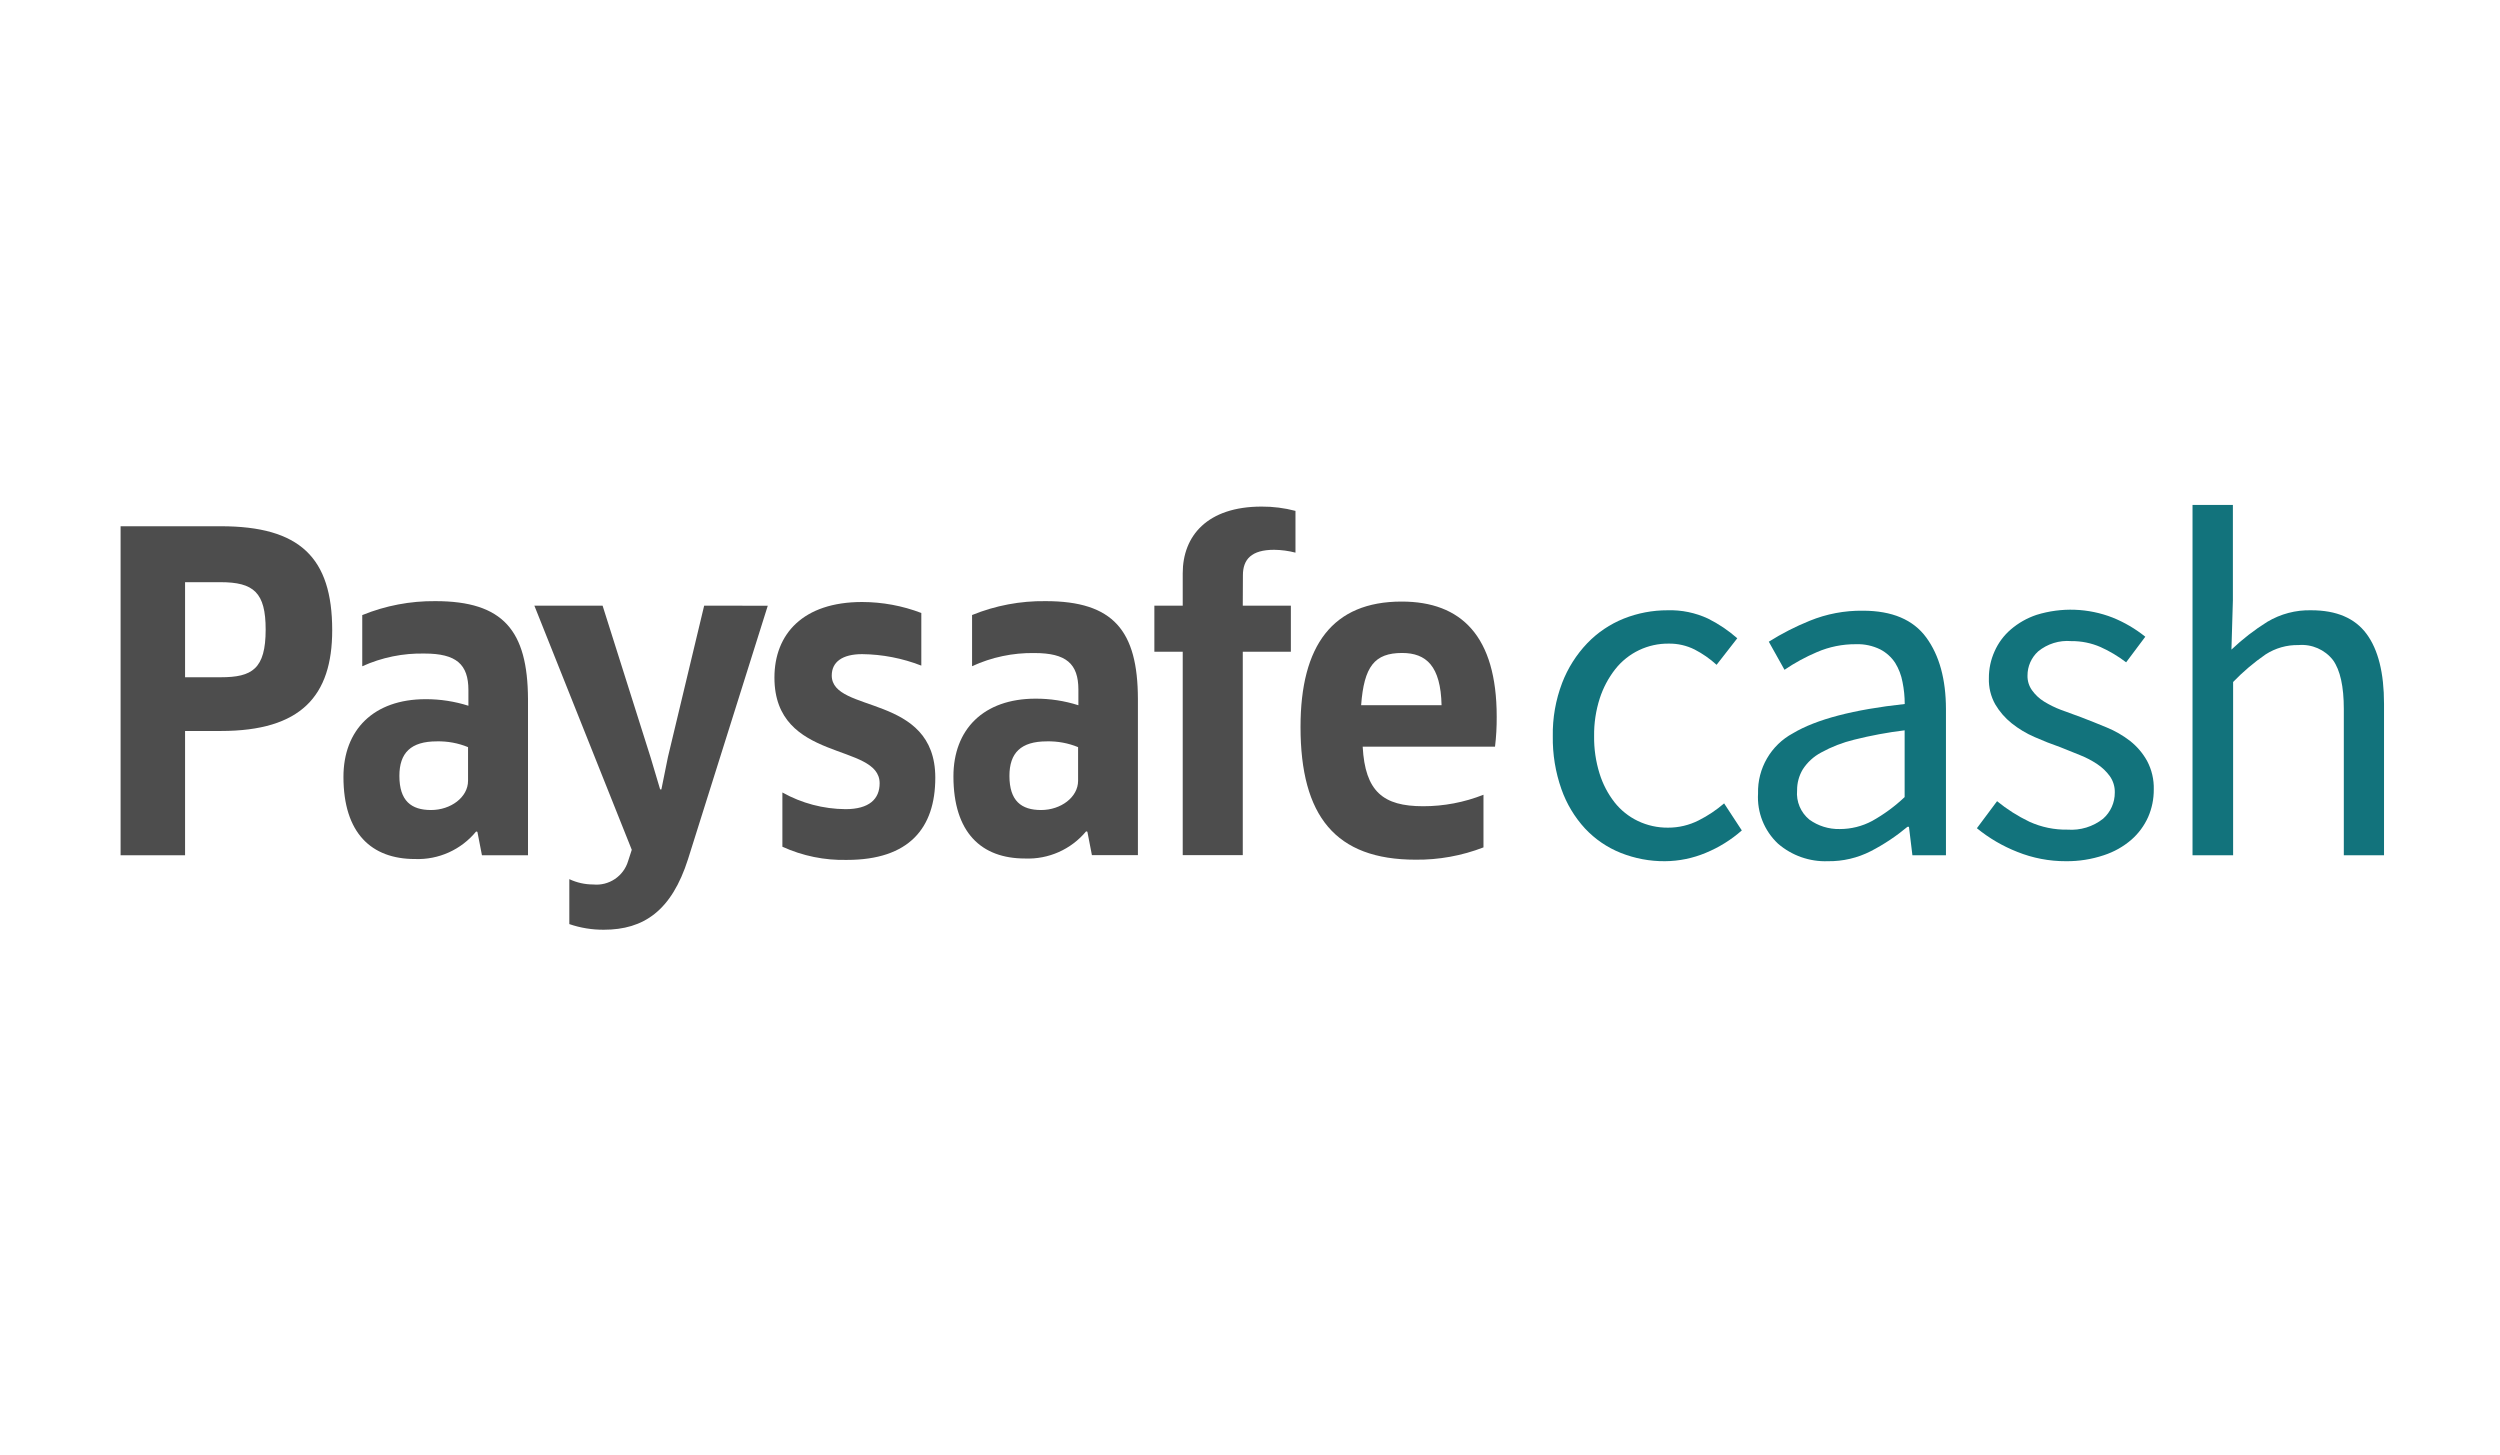
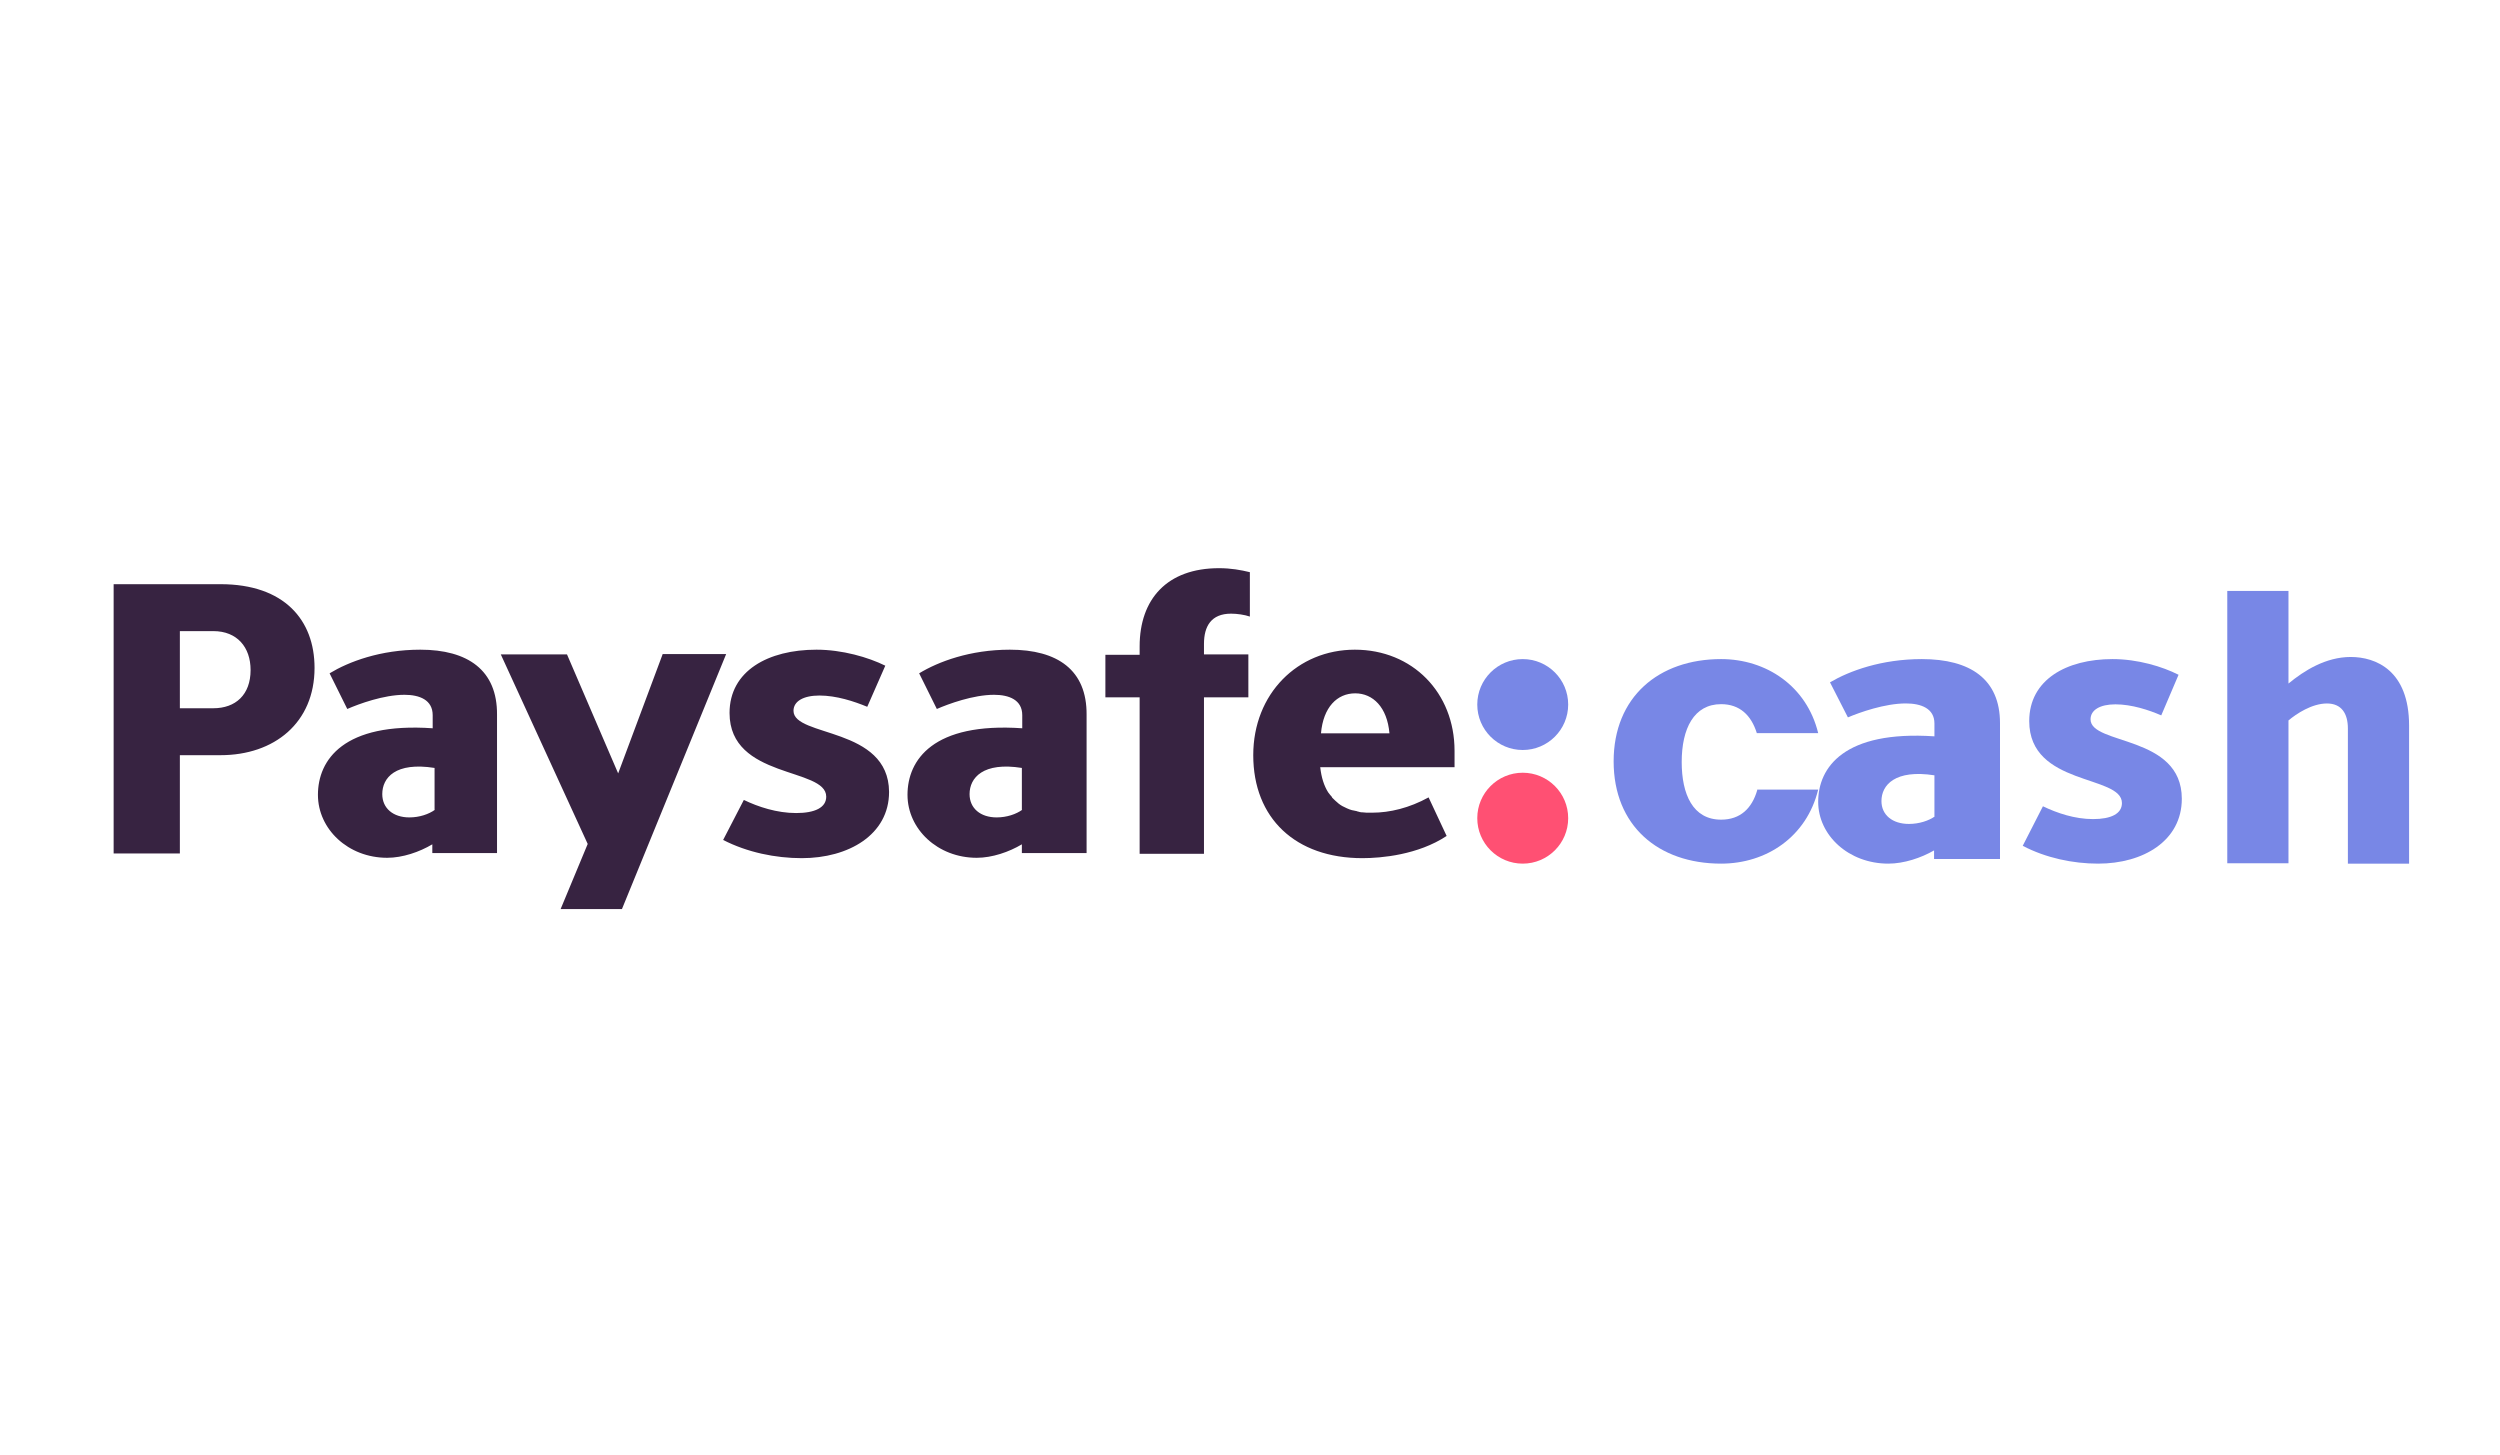
<svg xmlns="http://www.w3.org/2000/svg" width="110px" height="64px" viewBox="0 0 110 64" version="1.1">
-   <defs />
-   <g id="Others" stroke="none" stroke-width="1" fill="none" fill-rule="evenodd">
-     <g id="paysafecash" fill-rule="nonzero">
-       <g id="logo" transform="translate(5, 22)">
-         <g id="_Group_" fill="#4D4D4D">
-           <path d="M4.717,10.163 L3.143,10.163 L3.143,15.633 L0.306,15.633 L0.306,1.155 L4.717,1.155 C8.188,1.155 9.617,2.529 9.617,5.73 C9.617,8.626 8.243,10.163 4.717,10.163 Z M4.697,3.616 L3.143,3.616 L3.143,7.799 L4.717,7.799 C6.09,7.799 6.689,7.438 6.689,5.701 C6.689,4.07 6.164,3.616 4.7,3.616 L4.697,3.616 Z" id="_Compound_Path_" />
-           <path d="M49.688,3.311 C49.688,2.606 50.068,2.191 51.062,2.191 C51.379,2.195 51.694,2.237 52.001,2.316 L52.001,0.479 C51.515,0.351 51.014,0.287 50.512,0.29 C48.124,0.29 47.04,1.576 47.04,3.221 L47.04,4.649 L45.792,4.649 L45.792,6.676 L47.04,6.676 L47.04,15.626 L49.682,15.626 L49.682,6.676 L51.798,6.676 L51.798,4.649 L49.682,4.649 L49.688,3.311 Z" id="_Path_" />
-           <path d="M25.983,4.649 L24.39,11.306 L24.101,12.734 L24.046,12.734 L23.631,11.341 L21.514,4.649 L18.512,4.649 L22.798,15.392 L22.637,15.887 C22.438,16.555 21.792,16.987 21.099,16.917 C20.736,16.917 20.378,16.837 20.05,16.682 L20.05,18.66 C20.539,18.828 21.052,18.912 21.569,18.908 C23.322,18.908 24.551,18.075 25.275,15.797 L28.782,4.652 L25.983,4.649 Z" id="_Path_2" />
-           <path d="M14.156,4.45 C13.054,4.439 11.96,4.648 10.939,5.064 L10.939,7.316 C11.799,6.926 12.736,6.735 13.68,6.756 C15.073,6.756 15.61,7.226 15.61,8.365 L15.61,9.053 C15.002,8.86 14.367,8.762 13.728,8.764 C11.431,8.764 10.112,10.122 10.112,12.181 C10.112,14.658 11.341,15.797 13.258,15.797 C14.297,15.837 15.293,15.388 15.951,14.584 L16.006,14.603 L16.206,15.633 L18.232,15.633 L18.232,8.754 C18.216,5.753 17.151,4.45 14.156,4.45 Z M15.594,12.354 C15.594,13.078 14.835,13.641 13.966,13.641 C13.098,13.641 12.573,13.242 12.573,12.139 C12.573,11.125 13.078,10.62 14.22,10.62 C14.691,10.609 15.159,10.695 15.594,10.874 L15.594,12.354 Z" id="_Compound_Path_2" />
-           <path d="M31.597,7.722 C31.597,7.123 32.067,6.782 32.935,6.782 C33.826,6.792 34.708,6.963 35.538,7.287 L35.538,4.971 C34.707,4.653 33.825,4.49 32.935,4.488 C30.333,4.488 29.075,5.897 29.075,7.815 C29.075,11.576 33.704,10.656 33.704,12.464 C33.704,13.152 33.251,13.603 32.202,13.603 C31.229,13.596 30.274,13.344 29.425,12.869 L29.425,15.256 C30.315,15.662 31.286,15.86 32.263,15.836 C34.995,15.836 36.153,14.442 36.153,12.219 C36.153,8.5 31.597,9.407 31.597,7.722 Z" id="_Path_3" />
-           <path d="M41.008,4.45 C39.899,4.435 38.798,4.643 37.771,5.061 L37.771,7.313 C38.632,6.916 39.571,6.718 40.519,6.734 C41.912,6.734 42.449,7.204 42.449,8.342 L42.449,9.031 C41.841,8.837 41.206,8.739 40.567,8.741 C38.27,8.741 36.951,10.099 36.951,12.158 C36.951,14.635 38.18,15.774 40.097,15.774 C41.132,15.818 42.129,15.375 42.79,14.578 L42.845,14.597 L43.044,15.626 L45.068,15.626 L45.068,8.754 C45.061,5.753 43.993,4.45 41.008,4.45 Z M42.436,12.354 C42.436,13.078 41.677,13.641 40.808,13.641 C39.94,13.641 39.415,13.242 39.415,12.139 C39.415,11.125 39.92,10.62 41.062,10.62 C41.533,10.609 42.001,10.695 42.436,10.874 L42.436,12.354 Z" id="_Compound_Path_3" />
-           <path d="M60.273,12.969 C59.427,13.304 58.525,13.476 57.615,13.474 C55.862,13.474 55.064,12.831 54.958,10.852 L60.781,10.852 C60.834,10.414 60.858,9.974 60.855,9.533 C60.855,5.994 59.301,4.469 56.673,4.469 C53.636,4.469 52.223,6.399 52.223,9.983 C52.223,13.908 53.761,15.826 57.287,15.826 C58.308,15.837 59.321,15.653 60.273,15.285 L60.273,12.969 Z M56.692,6.731 C57.76,6.731 58.391,7.31 58.429,9.028 L54.89,9.028 C55.016,7.326 55.479,6.731 56.692,6.731 Z" id="_Compound_Path_4" />
-         </g>
-         <path d="M68.261,15.893 C67.594,15.899 66.932,15.774 66.312,15.527 C65.716,15.289 65.18,14.923 64.742,14.455 C64.281,13.954 63.928,13.364 63.702,12.721 C63.439,11.974 63.311,11.187 63.323,10.395 C63.309,9.593 63.449,8.796 63.735,8.046 C63.984,7.398 64.359,6.806 64.838,6.303 C65.291,5.831 65.84,5.462 66.447,5.218 C67.061,4.974 67.716,4.85 68.377,4.852 C68.99,4.834 69.598,4.96 70.153,5.218 C70.618,5.45 71.05,5.741 71.44,6.084 L70.53,7.252 C70.239,6.986 69.914,6.76 69.564,6.579 C69.212,6.403 68.823,6.314 68.429,6.319 C67.51,6.307 66.639,6.723 66.07,7.445 C65.769,7.83 65.538,8.266 65.388,8.732 C65.217,9.267 65.133,9.827 65.141,10.389 C65.133,10.946 65.214,11.501 65.379,12.033 C65.52,12.492 65.744,12.921 66.038,13.3 C66.314,13.65 66.666,13.932 67.068,14.124 C67.48,14.321 67.933,14.421 68.39,14.417 C68.861,14.419 69.325,14.309 69.745,14.095 C70.146,13.893 70.521,13.642 70.861,13.349 L71.64,14.539 C71.171,14.952 70.637,15.285 70.06,15.523 C69.49,15.763 68.879,15.889 68.261,15.893 L68.261,15.893 Z" id="Shape" fill="#12737C" />
-         <path d="M75.43,15.893 C74.626,15.923 73.841,15.647 73.232,15.121 C72.626,14.552 72.304,13.744 72.354,12.914 C72.325,11.811 72.919,10.785 73.892,10.263 C74.917,9.65 76.556,9.221 78.808,8.976 C78.808,8.652 78.776,8.329 78.711,8.011 C78.657,7.713 78.548,7.427 78.389,7.168 C78.224,6.917 77.997,6.712 77.73,6.573 C77.397,6.41 77.029,6.331 76.659,6.345 C76.07,6.341 75.487,6.459 74.947,6.692 C74.447,6.904 73.968,7.165 73.518,7.471 L72.827,6.235 C73.398,5.876 74,5.568 74.625,5.315 C75.367,5.012 76.163,4.861 76.964,4.871 C78.251,4.871 79.182,5.265 79.757,6.052 C80.332,6.839 80.62,7.889 80.622,9.201 L80.622,15.633 L79.146,15.633 L78.994,14.378 L78.93,14.378 C78.434,14.793 77.895,15.152 77.321,15.449 C76.736,15.75 76.087,15.902 75.43,15.893 Z M75.948,14.478 C76.446,14.479 76.937,14.357 77.376,14.121 C77.894,13.832 78.374,13.479 78.804,13.072 L78.804,10.134 C78.057,10.225 77.315,10.363 76.585,10.546 C76.078,10.669 75.59,10.858 75.134,11.109 C74.803,11.284 74.522,11.541 74.32,11.856 C74.155,12.134 74.069,12.452 74.072,12.776 C74.027,13.268 74.23,13.75 74.612,14.063 C75,14.343 75.469,14.488 75.948,14.478 L75.948,14.478 Z" id="Shape" fill="#12737C" />
-         <path d="M85.902,15.893 C85.168,15.896 84.44,15.756 83.759,15.482 C83.117,15.229 82.518,14.879 81.983,14.442 L82.871,13.252 C83.307,13.609 83.785,13.912 84.293,14.156 C84.82,14.396 85.394,14.515 85.973,14.504 C86.534,14.545 87.091,14.376 87.533,14.027 C87.866,13.735 88.055,13.312 88.051,12.869 C88.057,12.614 87.981,12.364 87.835,12.155 C87.684,11.946 87.497,11.767 87.282,11.624 C87.041,11.463 86.783,11.328 86.513,11.222 L85.648,10.874 C85.272,10.744 84.897,10.596 84.522,10.43 C84.161,10.274 83.822,10.071 83.515,9.826 C83.225,9.594 82.979,9.312 82.791,8.992 C82.595,8.642 82.498,8.245 82.511,7.844 C82.508,7.437 82.592,7.034 82.759,6.663 C82.922,6.292 83.166,5.962 83.473,5.698 C83.806,5.412 84.192,5.193 84.608,5.054 C85.705,4.714 86.885,4.756 87.954,5.173 C88.473,5.382 88.957,5.666 89.393,6.016 L88.55,7.142 C88.202,6.876 87.824,6.65 87.424,6.47 C87.018,6.293 86.579,6.204 86.137,6.209 C85.609,6.164 85.085,6.327 84.676,6.663 C84.378,6.936 84.209,7.321 84.21,7.725 C84.204,7.955 84.273,8.181 84.406,8.368 C84.548,8.568 84.728,8.738 84.937,8.867 C85.173,9.013 85.423,9.136 85.683,9.234 L86.561,9.555 C86.937,9.699 87.315,9.85 87.697,10.009 C88.066,10.16 88.412,10.36 88.727,10.604 C89.031,10.845 89.285,11.143 89.473,11.483 C89.677,11.868 89.778,12.301 89.766,12.737 C89.769,13.155 89.685,13.568 89.518,13.95 C89.347,14.332 89.096,14.672 88.781,14.948 C88.427,15.254 88.014,15.485 87.568,15.63 C87.031,15.81 86.468,15.899 85.902,15.893 Z" id="Shape" fill="#12737C" />
-         <path d="M91.471,15.633 L91.471,0.216 L93.247,0.216 L93.247,4.417 L93.183,6.583 C93.667,6.123 94.196,5.713 94.762,5.36 C95.345,5.012 96.014,4.835 96.693,4.852 C97.804,4.852 98.616,5.198 99.128,5.891 C99.641,6.584 99.897,7.609 99.897,8.967 L99.897,15.633 L98.128,15.633 L98.128,9.198 C98.128,8.203 97.969,7.485 97.651,7.043 C97.29,6.582 96.72,6.334 96.136,6.383 C95.622,6.372 95.117,6.516 94.685,6.795 C94.17,7.151 93.691,7.557 93.257,8.008 L93.257,15.633 L91.471,15.633 Z" id="Shape" fill="#12737C" />
-       </g>
+   <g id="paysafecash" stroke="none" stroke-width="1" fill="none" fill-rule="evenodd">
+     <g id="ps_cash_logo_full_colour_rgb" transform="translate(5, 25)" fill-rule="nonzero">
+       <circle id="Oval" fill="#7887E6" cx="62" cy="6" r="2" />
+       <circle id="Oval" fill="#FF5073" cx="62" cy="11" r="2" />
+       <path d="M59,8.725 L59,8.036 C59,5.475 57.146,3.586 54.613,3.586 C52.097,3.586 50.143,5.523 50.143,8.228 C50.143,10.998 51.997,12.759 54.944,12.759 C55.772,12.759 57.394,12.615 58.652,11.782 L57.858,10.085 C57.013,10.55 56.153,10.758 55.375,10.758 C55.308,10.758 55.242,10.758 55.176,10.758 C55.159,10.758 55.143,10.758 55.126,10.758 C55.06,10.758 55.01,10.742 54.944,10.742 C54.928,10.742 54.911,10.742 54.911,10.742 C54.861,10.742 54.812,10.726 54.762,10.71 C54.746,10.71 54.729,10.71 54.712,10.694 C54.663,10.678 54.613,10.678 54.563,10.662 C54.53,10.662 54.514,10.646 54.481,10.646 C54.448,10.63 54.414,10.63 54.381,10.614 C54.348,10.598 54.315,10.582 54.265,10.566 C54.249,10.566 54.249,10.55 54.232,10.55 C54.183,10.518 54.116,10.502 54.067,10.47 C54.067,10.47 54.067,10.47 54.067,10.47 C53.951,10.406 53.852,10.326 53.752,10.229 C53.752,10.229 53.752,10.229 53.752,10.229 C53.719,10.197 53.669,10.149 53.636,10.117 C53.62,10.101 53.603,10.085 53.603,10.069 C53.587,10.037 53.57,10.021 53.537,9.989 C53.504,9.941 53.471,9.909 53.438,9.861 C53.438,9.861 53.438,9.861 53.438,9.861 C53.256,9.573 53.14,9.205 53.09,8.757 L59,8.757 L59,8.725 Z M54.63,5.507 C55.408,5.507 56.037,6.115 56.136,7.268 L53.123,7.268 C53.223,6.115 53.835,5.507 54.63,5.507 Z M29.914,6.275 C29.914,5.859 30.344,5.603 31.056,5.603 C31.801,5.603 32.579,5.859 33.159,6.099 L33.953,4.29 C33.208,3.922 32.066,3.586 30.924,3.586 C28.805,3.586 27.1,4.514 27.1,6.371 C27.1,9.285 31.354,8.757 31.354,10.053 C31.354,10.534 30.857,10.774 30.03,10.774 C29.185,10.774 28.358,10.502 27.729,10.197 L26.818,11.958 C27.878,12.503 29.119,12.759 30.278,12.759 C32.331,12.759 34.119,11.734 34.119,9.845 C34.102,6.964 29.914,7.444 29.914,6.275 Z M13.492,3.586 C11.737,3.586 10.347,4.114 9.502,4.626 L10.28,6.195 C10.793,5.971 11.886,5.571 12.797,5.571 C13.459,5.571 14.038,5.795 14.038,6.467 L14.038,7.044 C10.115,6.772 8.989,8.436 8.989,9.973 C8.989,11.478 10.313,12.743 12.035,12.743 C12.714,12.743 13.459,12.487 14.022,12.15 L14.022,12.535 L16.869,12.535 L16.869,6.451 C16.886,4.482 15.578,3.586 13.492,3.586 Z M14.137,10.63 C13.873,10.822 13.459,10.966 13.012,10.966 C12.3,10.966 11.82,10.566 11.82,9.941 C11.82,9.221 12.399,8.517 14.121,8.789 L14.121,10.63 L14.137,10.63 Z M39.433,3.586 C37.678,3.586 36.287,4.114 35.443,4.626 L36.221,6.195 C36.734,5.971 37.827,5.571 38.737,5.571 C39.4,5.571 39.979,5.795 39.979,6.467 L39.979,7.044 C36.056,6.772 34.93,8.436 34.93,9.973 C34.93,11.478 36.254,12.743 37.976,12.743 C38.655,12.743 39.4,12.487 39.962,12.15 L39.962,12.535 L42.81,12.535 L42.81,6.451 C42.826,4.482 41.535,3.586 39.433,3.586 Z M39.979,10.63 C39.714,10.822 39.3,10.966 38.853,10.966 C38.141,10.966 37.661,10.566 37.661,9.941 C37.661,9.221 38.257,8.517 39.962,8.789 L39.962,10.63 L39.979,10.63 Z M45.144,3.442 L45.144,3.81 L43.637,3.81 L43.637,5.683 L45.144,5.683 L45.144,12.567 L47.975,12.567 L47.975,5.683 L49.928,5.683 L49.928,3.794 L47.975,3.794 L47.975,3.33 C47.975,2.561 48.289,2.001 49.167,2.001 C49.432,2.001 49.763,2.049 49.994,2.129 L49.994,0.176 C49.597,0.08 49.167,0 48.637,0 C46.352,0 45.144,1.361 45.144,3.442 Z M24.153,3.794 L22.199,9.029 L19.948,3.794 L17.035,3.794 L20.859,12.134 L19.667,15 L22.365,15 L26.951,3.778 L24.153,3.778 L24.153,3.794 Z M4.701,0.704 L0,0.704 L0,12.551 L2.914,12.551 L2.914,8.228 L4.701,8.228 C7.069,8.228 8.84,6.804 8.84,4.386 C8.84,2.289 7.516,0.704 4.701,0.704 Z M4.387,6.163 L2.914,6.163 L2.914,2.769 L4.387,2.769 C5.43,2.769 6.026,3.474 6.026,4.482 C6.026,5.571 5.364,6.163 4.387,6.163 Z" id="Shape" fill="#372341" />
+       <path d="M79.562,4 C77.784,4 76.375,4.519 75.52,5.023 L76.308,6.565 C76.828,6.344 77.935,5.951 78.857,5.951 C79.528,5.951 80.115,6.171 80.115,6.832 L80.115,7.399 C76.14,7.131 75,8.767 75,10.278 C75,11.757 76.342,13 78.086,13 C78.774,13 79.528,12.748 80.099,12.418 L80.099,12.795 L83,12.795 L83,6.816 C83,4.881 81.692,4 79.562,4 Z M80.132,10.923 C79.864,11.112 79.444,11.253 78.992,11.253 C78.27,11.253 77.784,10.86 77.784,10.247 C77.784,9.538 78.388,8.846 80.115,9.114 L80.115,10.923 L80.132,10.923 Z" id="Shape" fill="#7887E6" />
+       <path d="M84.889,10.476 C85.508,10.774 86.286,11.04 87.095,11.04 C87.889,11.04 88.365,10.805 88.365,10.334 C88.365,9.08 84.286,9.598 84.286,6.728 C84.286,4.909 85.921,4 87.952,4 C89.063,4 90.143,4.329 90.857,4.69 L90.095,6.477 C89.556,6.242 88.794,5.991 88.079,5.991 C87.397,5.991 86.984,6.242 86.984,6.65 C86.984,7.794 91,7.324 91,10.146 C91,11.997 89.302,13 87.317,13 C86.206,13 85.016,12.749 84,12.216 L84.889,10.476 Z" id="Shape" fill="#7887E6" />
+       <path d="M98.307,13 L98.307,7.057 C98.307,6.391 98.025,5.953 97.384,5.953 C96.726,5.953 96.037,6.407 95.693,6.7 L95.693,12.984 L93,12.984 L93,1 L95.693,1 L95.693,5.076 C96.382,4.507 97.337,3.907 98.432,3.907 C99.528,3.907 101,4.491 101,6.927 L101,13 L98.307,13 Z" id="Shape" fill="#7887E6" />
+       <path d="M72.316,9.774 C72.087,10.561 71.58,11.065 70.729,11.065 C69.485,11.065 68.995,9.948 68.995,8.531 C68.995,7.052 69.535,5.983 70.729,5.983 C71.547,5.983 72.055,6.47 72.3,7.257 L75,7.257 C74.493,5.18 72.709,4 70.729,4 C67.98,4 66,5.668 66,8.5 C66,11.332 67.964,13 70.729,13 C72.725,13 74.493,11.82 75,9.743 L72.316,9.743 L72.316,9.774 Z" id="Shape" fill="#7887E6" />
    </g>
  </g>
</svg>
